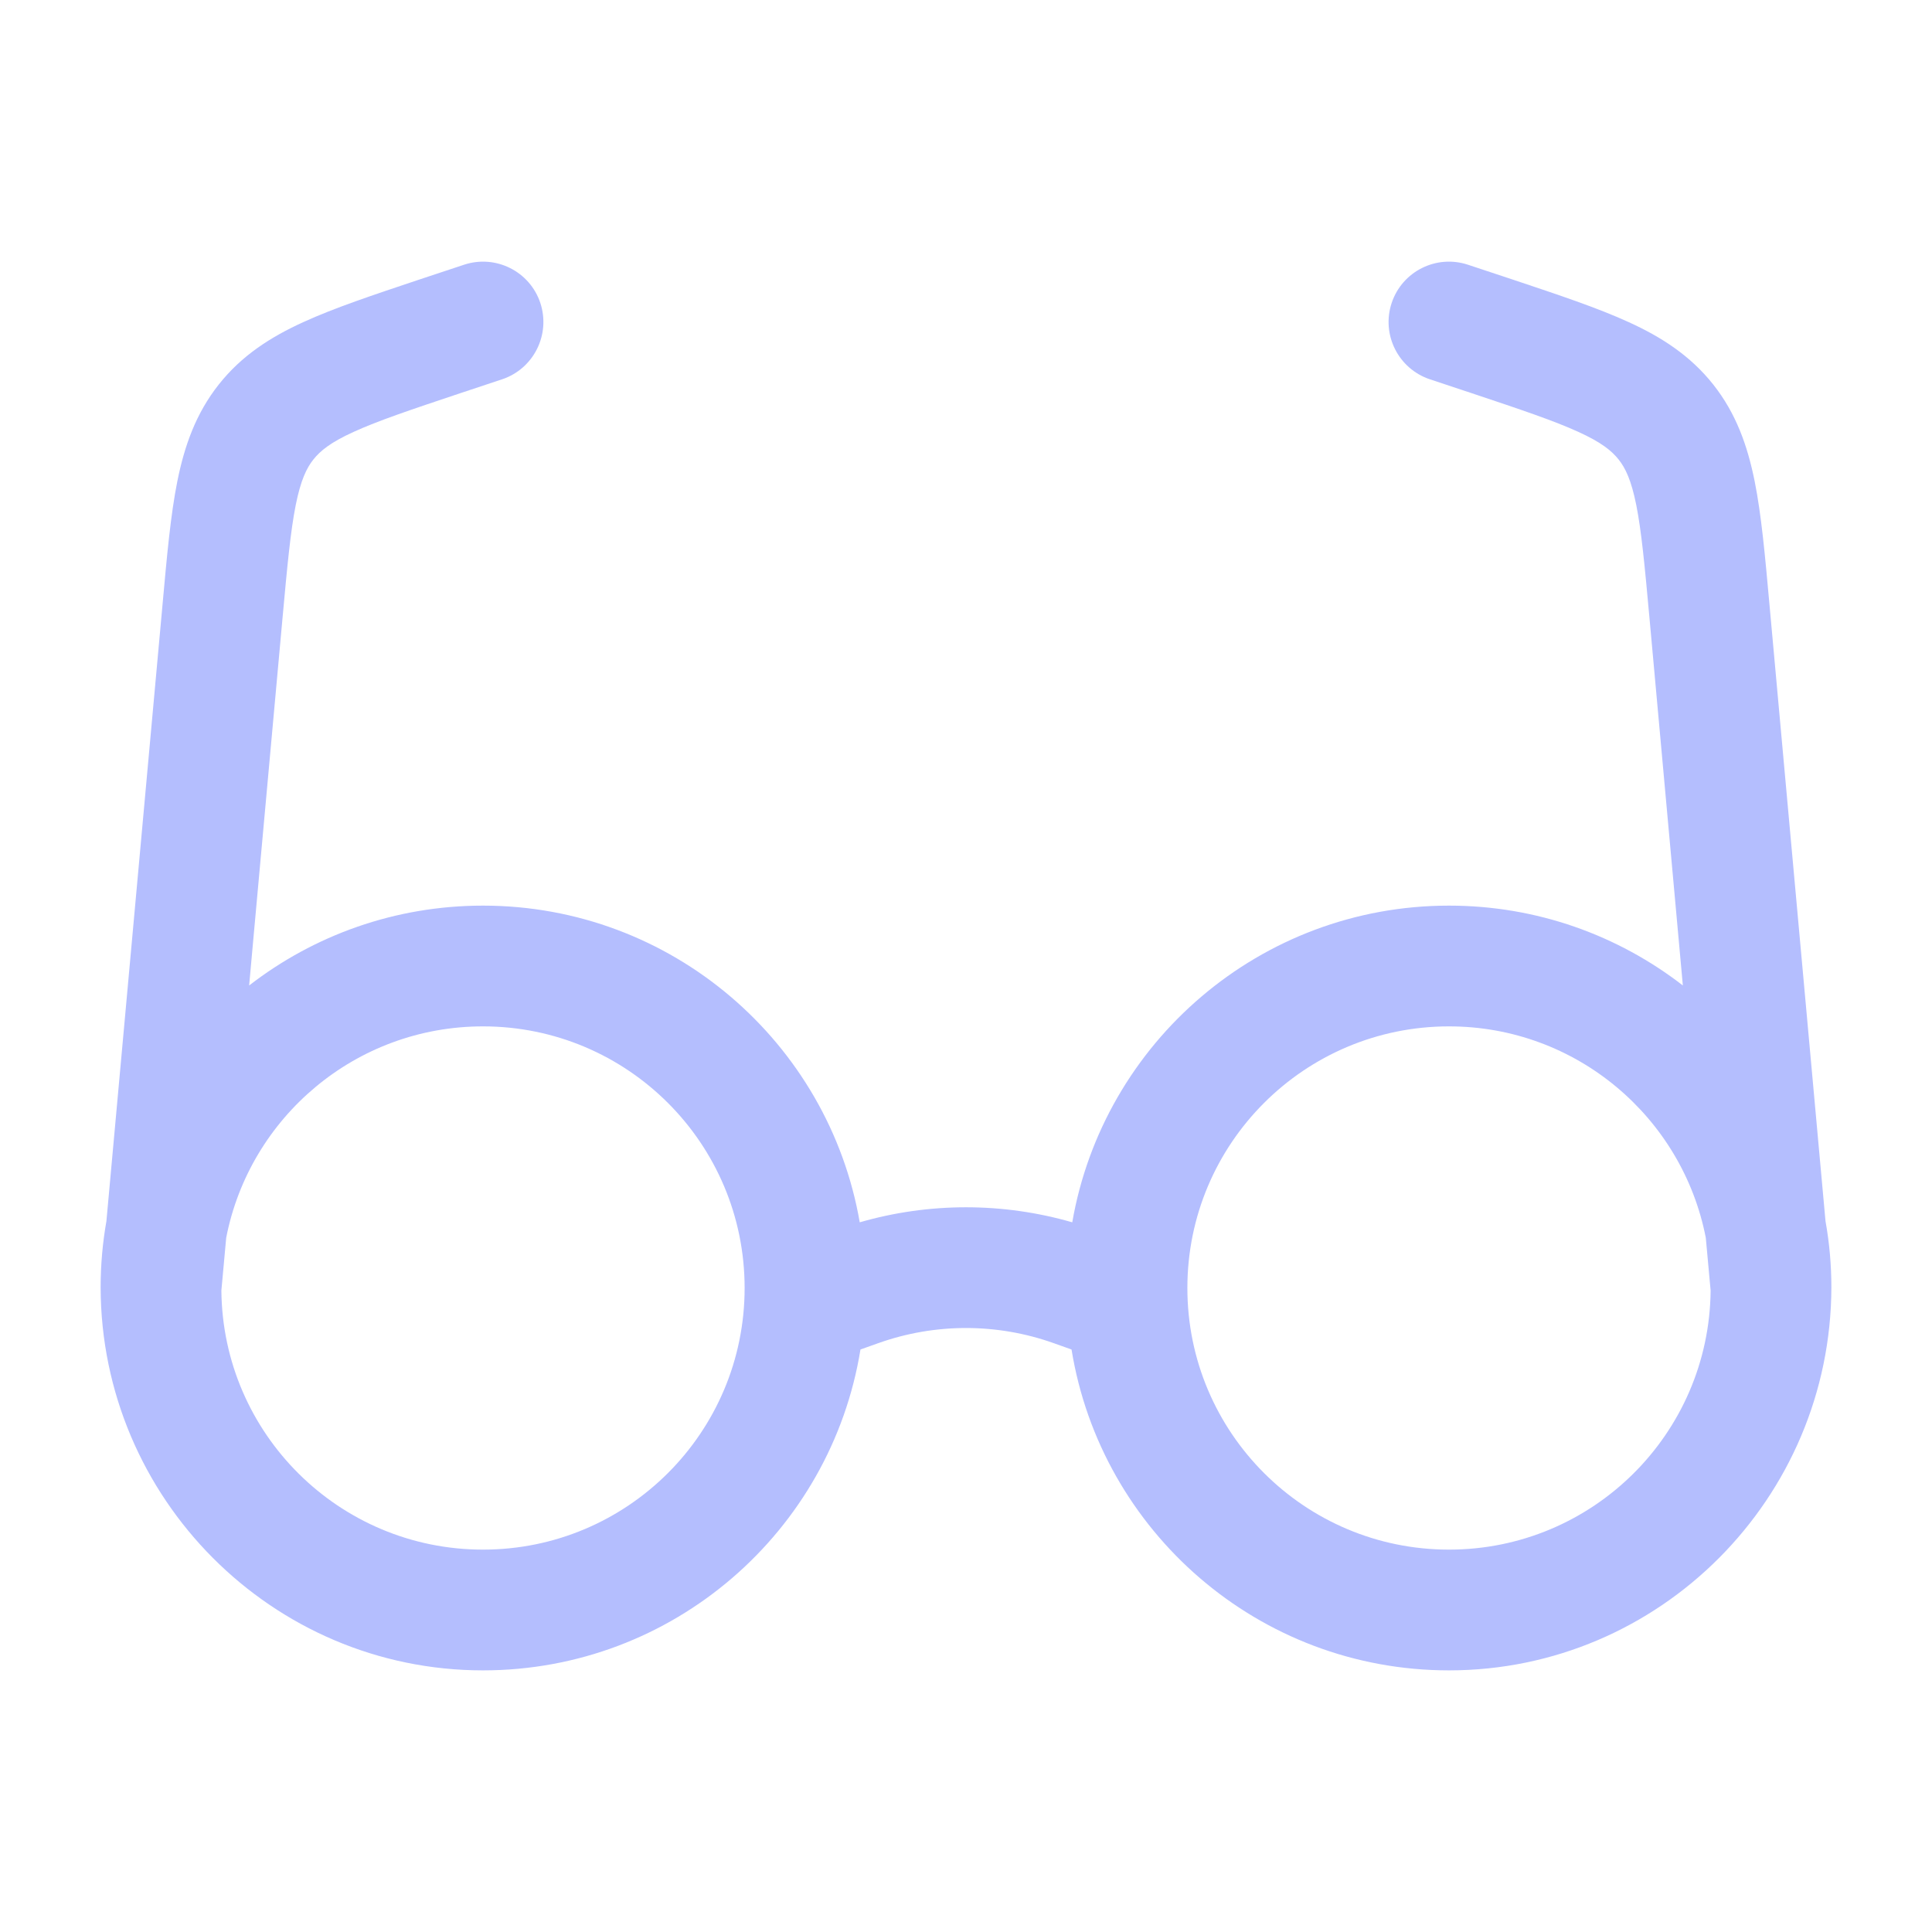
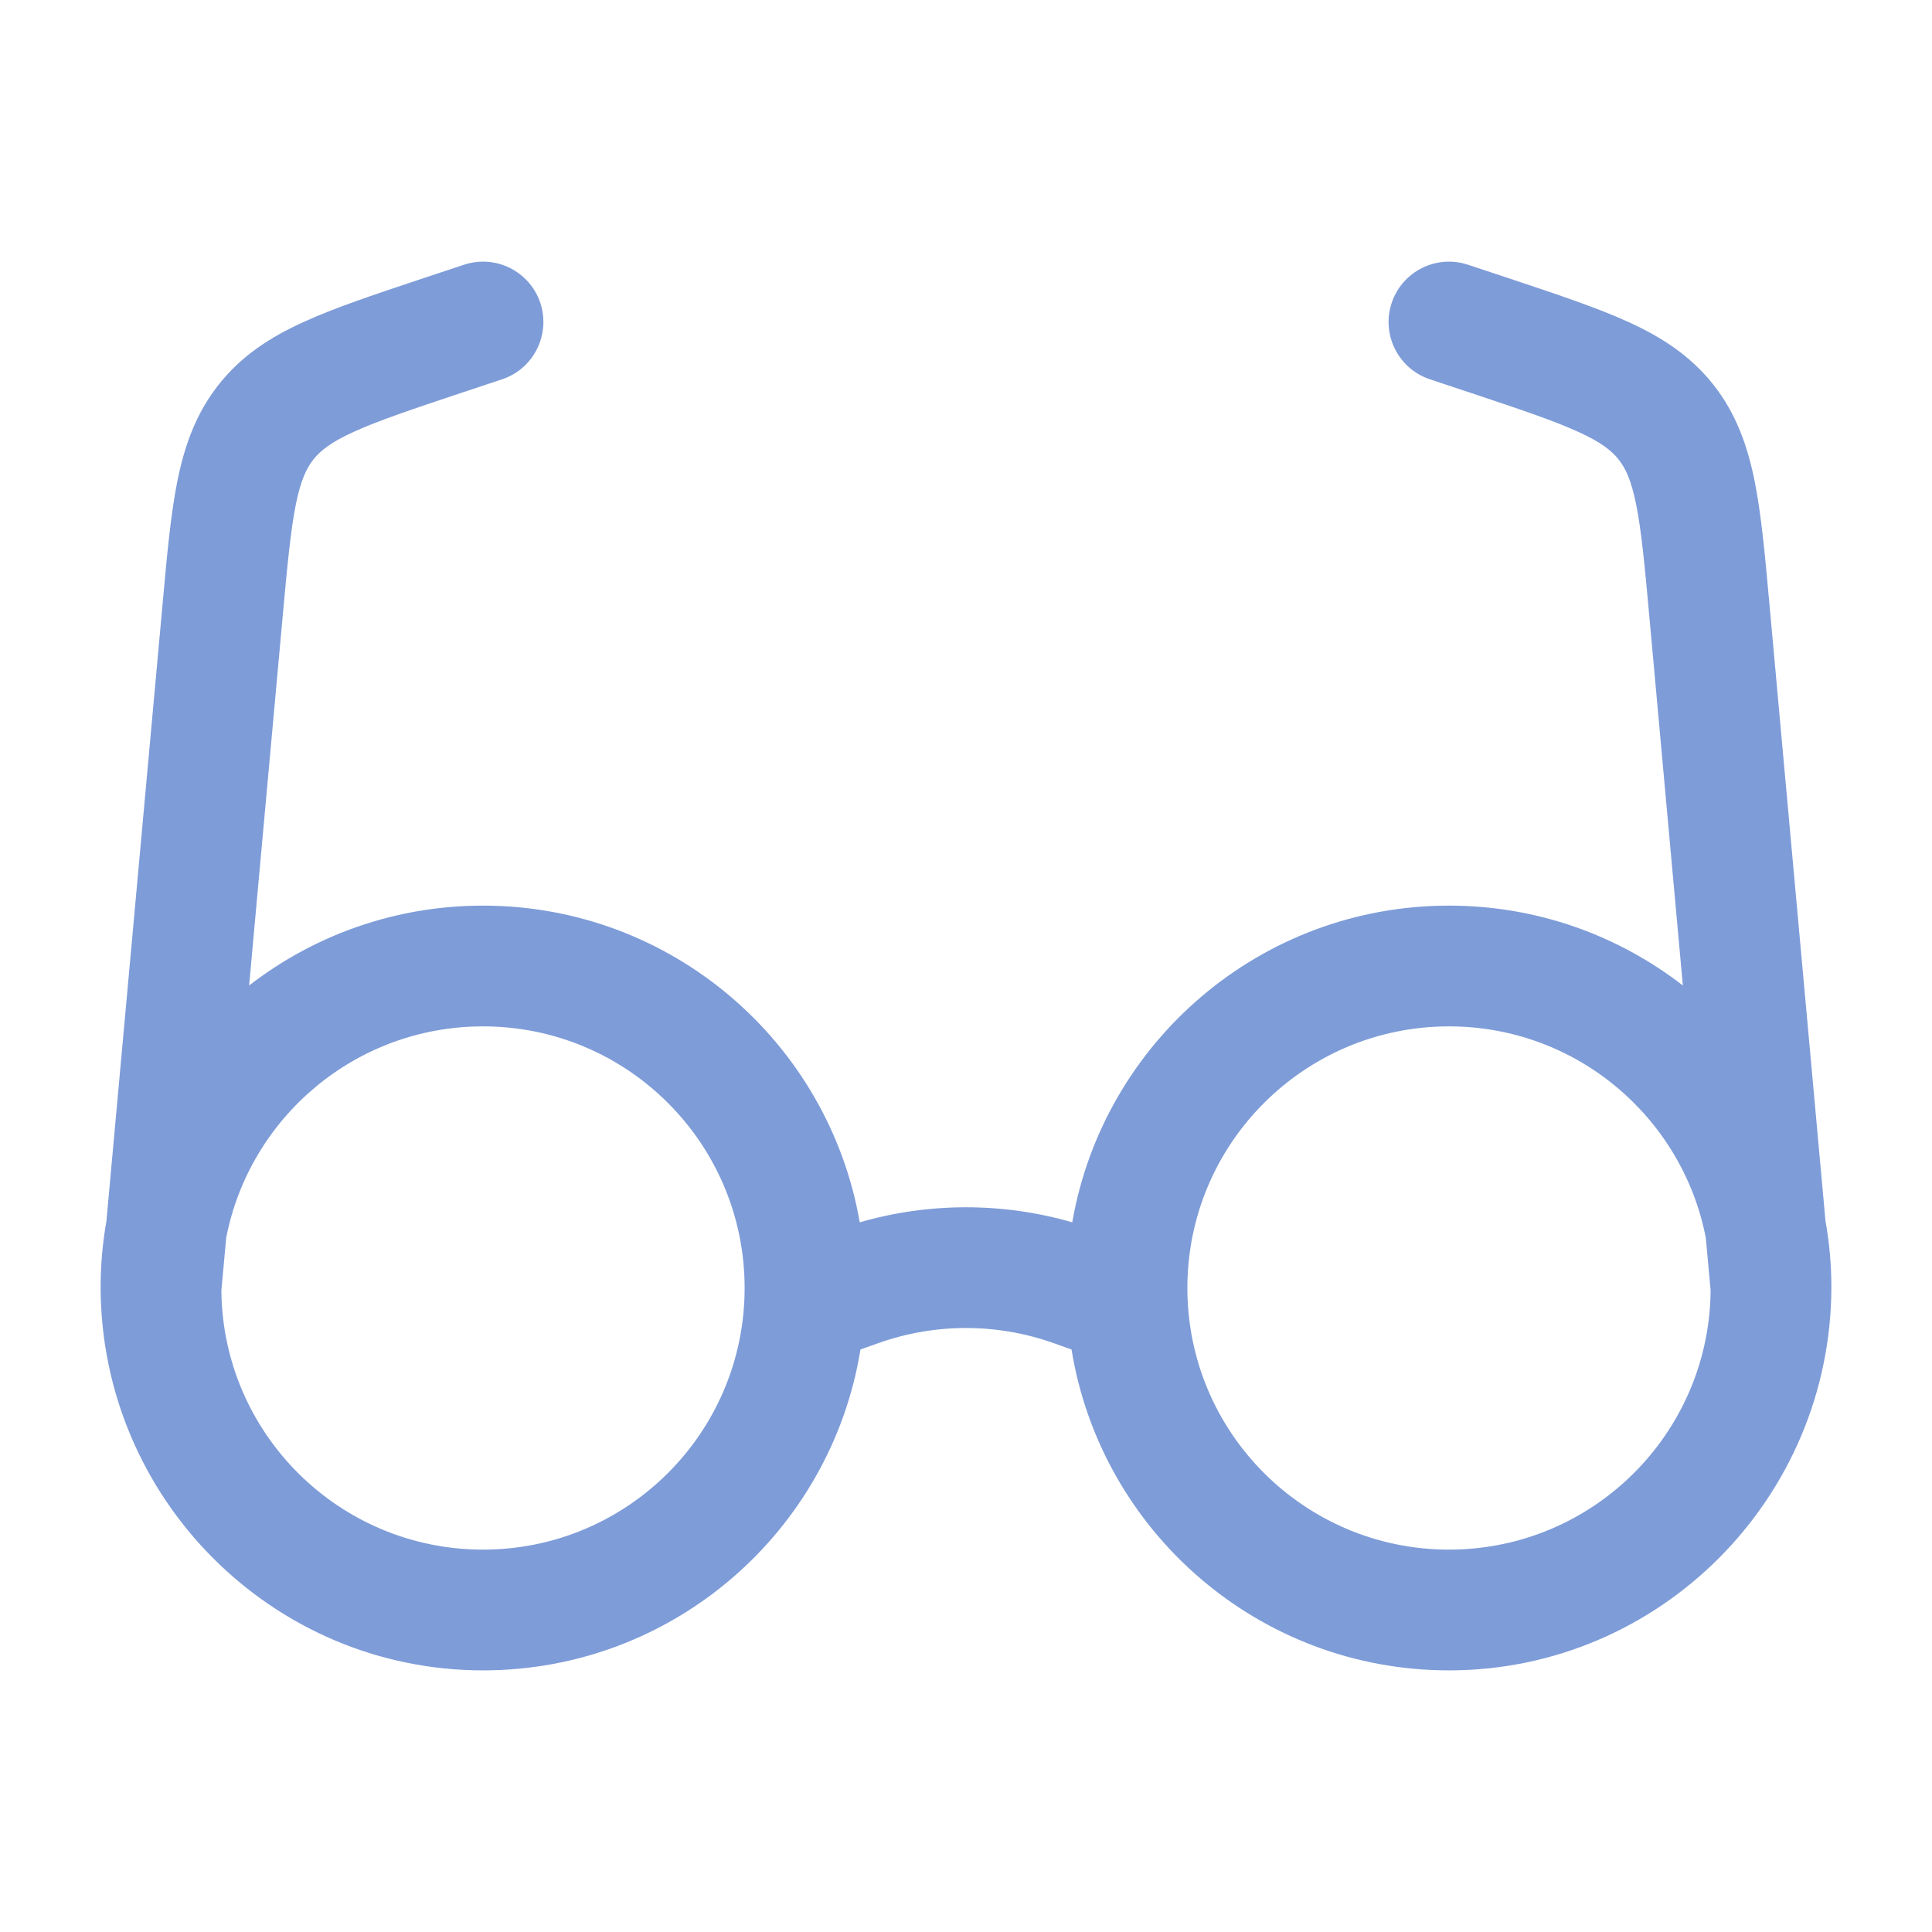
<svg xmlns="http://www.w3.org/2000/svg" width="24" height="24" viewBox="0 0 24 24" fill="none">
-   <path fill-rule="evenodd" clip-rule="evenodd" d="M6.237 4.712C6.63 4.581 6.842 4.156 6.712 3.763C6.581 3.37 6.156 3.158 5.763 3.289L5.208 3.473C4.637 3.664 4.153 3.825 3.769 4.001C3.36 4.187 3.002 4.417 2.718 4.776C2.433 5.136 2.292 5.537 2.203 5.978C2.12 6.392 2.074 6.9 2.02 7.499L1.322 15.169C1.275 15.436 1.25 15.711 1.25 15.992C1.255 18.611 3.38 20.75 6 20.75C8.363 20.75 10.323 19.024 10.689 16.764L10.908 16.686C11.614 16.434 12.386 16.434 13.092 16.686L13.311 16.764C13.677 19.024 15.637 20.75 18 20.75C20.62 20.75 22.744 18.611 22.75 15.992C22.75 15.711 22.725 15.436 22.677 15.169L21.98 7.499C21.926 6.9 21.88 6.392 21.797 5.978C21.708 5.537 21.567 5.136 21.282 4.776C20.997 4.417 20.64 4.187 20.231 4.001C19.847 3.825 19.363 3.664 18.792 3.473L18.237 3.289C17.844 3.158 17.419 3.37 17.288 3.763C17.157 4.156 17.37 4.581 17.763 4.712L18.281 4.884C18.898 5.09 19.305 5.227 19.607 5.365C19.893 5.495 20.021 5.6 20.107 5.708C20.192 5.815 20.264 5.964 20.326 6.272C20.391 6.598 20.431 7.025 20.49 7.673L20.905 12.242C20.102 11.62 19.094 11.25 18 11.25C15.655 11.25 13.707 12.95 13.32 15.184C12.458 14.935 11.542 14.935 10.68 15.184C10.293 12.95 8.345 11.25 6 11.25C4.906 11.25 3.898 11.62 3.095 12.242L3.143 11.71L3.51 7.673C3.569 7.025 3.609 6.598 3.674 6.272C3.736 5.964 3.808 5.815 3.893 5.708C3.979 5.6 4.107 5.495 4.393 5.365C4.695 5.227 5.102 5.09 5.719 4.884L6.237 4.712ZM21.19 15.376L21.25 16.032C21.233 17.812 19.784 19.25 18 19.25C16.205 19.25 14.75 17.795 14.75 16C14.75 14.205 16.205 12.75 18 12.75C19.582 12.75 20.899 13.88 21.19 15.376ZM2.81 15.376L2.75 16.032C2.767 17.812 4.216 19.25 6 19.25C7.795 19.25 9.25 17.795 9.25 16C9.25 14.205 7.795 12.75 6 12.75C4.418 12.75 3.101 13.88 2.81 15.376Z" fill="#b4befe" />
+   <path fill-rule="evenodd" clip-rule="evenodd" d="M6.237 4.712C6.63 4.581 6.842 4.156 6.712 3.763C6.581 3.37 6.156 3.158 5.763 3.289L5.208 3.473C4.637 3.664 4.153 3.825 3.769 4.001C3.36 4.187 3.002 4.417 2.718 4.776C2.433 5.136 2.292 5.537 2.203 5.978C2.12 6.392 2.074 6.9 2.02 7.499L1.322 15.169C1.275 15.436 1.25 15.711 1.25 15.992C1.255 18.611 3.38 20.75 6 20.75C8.363 20.75 10.323 19.024 10.689 16.764L10.908 16.686C11.614 16.434 12.386 16.434 13.092 16.686L13.311 16.764C13.677 19.024 15.637 20.75 18 20.75C20.62 20.75 22.744 18.611 22.75 15.992C22.75 15.711 22.725 15.436 22.677 15.169L21.98 7.499C21.926 6.9 21.88 6.392 21.797 5.978C21.708 5.537 21.567 5.136 21.282 4.776C20.997 4.417 20.64 4.187 20.231 4.001C19.847 3.825 19.363 3.664 18.792 3.473L18.237 3.289C17.844 3.158 17.419 3.37 17.288 3.763C17.157 4.156 17.37 4.581 17.763 4.712L18.281 4.884C18.898 5.09 19.305 5.227 19.607 5.365C19.893 5.495 20.021 5.6 20.107 5.708C20.192 5.815 20.264 5.964 20.326 6.272C20.391 6.598 20.431 7.025 20.49 7.673L20.905 12.242C20.102 11.62 19.094 11.25 18 11.25C15.655 11.25 13.707 12.95 13.32 15.184C12.458 14.935 11.542 14.935 10.68 15.184C10.293 12.95 8.345 11.25 6 11.25C4.906 11.25 3.898 11.62 3.095 12.242L3.143 11.71L3.51 7.673C3.569 7.025 3.609 6.598 3.674 6.272C3.736 5.964 3.808 5.815 3.893 5.708C3.979 5.6 4.107 5.495 4.393 5.365C4.695 5.227 5.102 5.09 5.719 4.884L6.237 4.712ZM21.19 15.376L21.25 16.032C21.233 17.812 19.784 19.25 18 19.25C16.205 19.25 14.75 17.795 14.75 16C14.75 14.205 16.205 12.75 18 12.75C19.582 12.75 20.899 13.88 21.19 15.376ZM2.81 15.376L2.75 16.032C2.767 17.812 4.216 19.25 6 19.25C7.795 19.25 9.25 17.795 9.25 16C9.25 14.205 7.795 12.75 6 12.75C4.418 12.75 3.101 13.88 2.81 15.376Z" fill="#7e9cd8" />
</svg>
